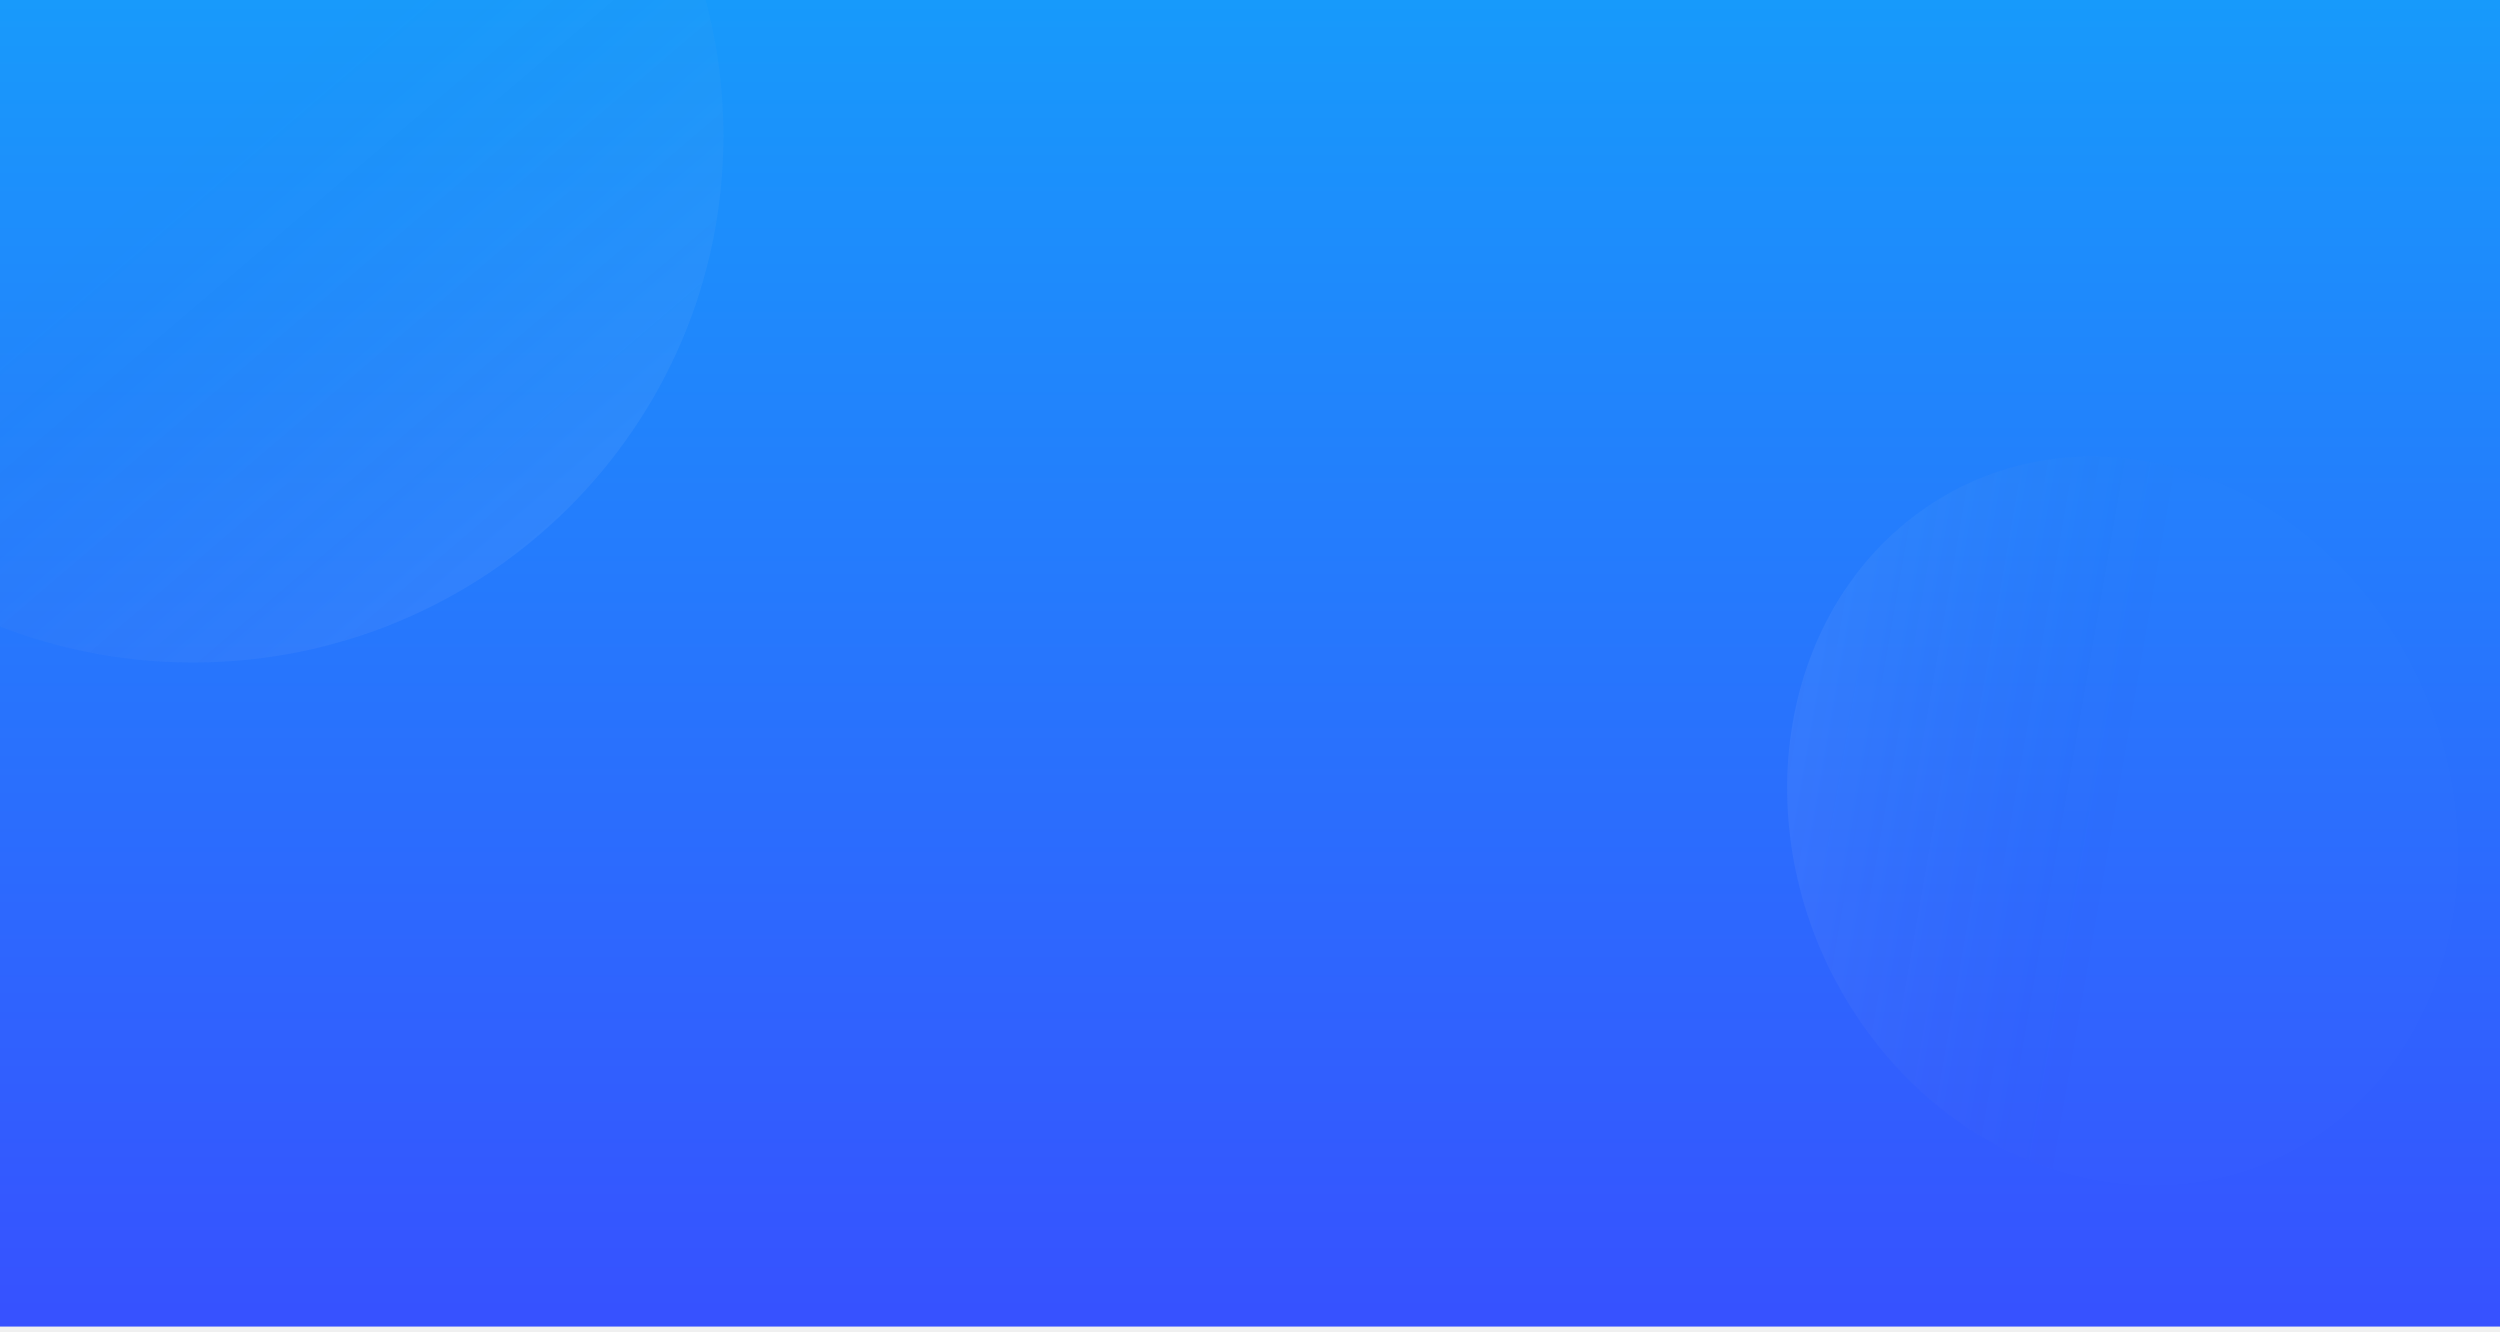
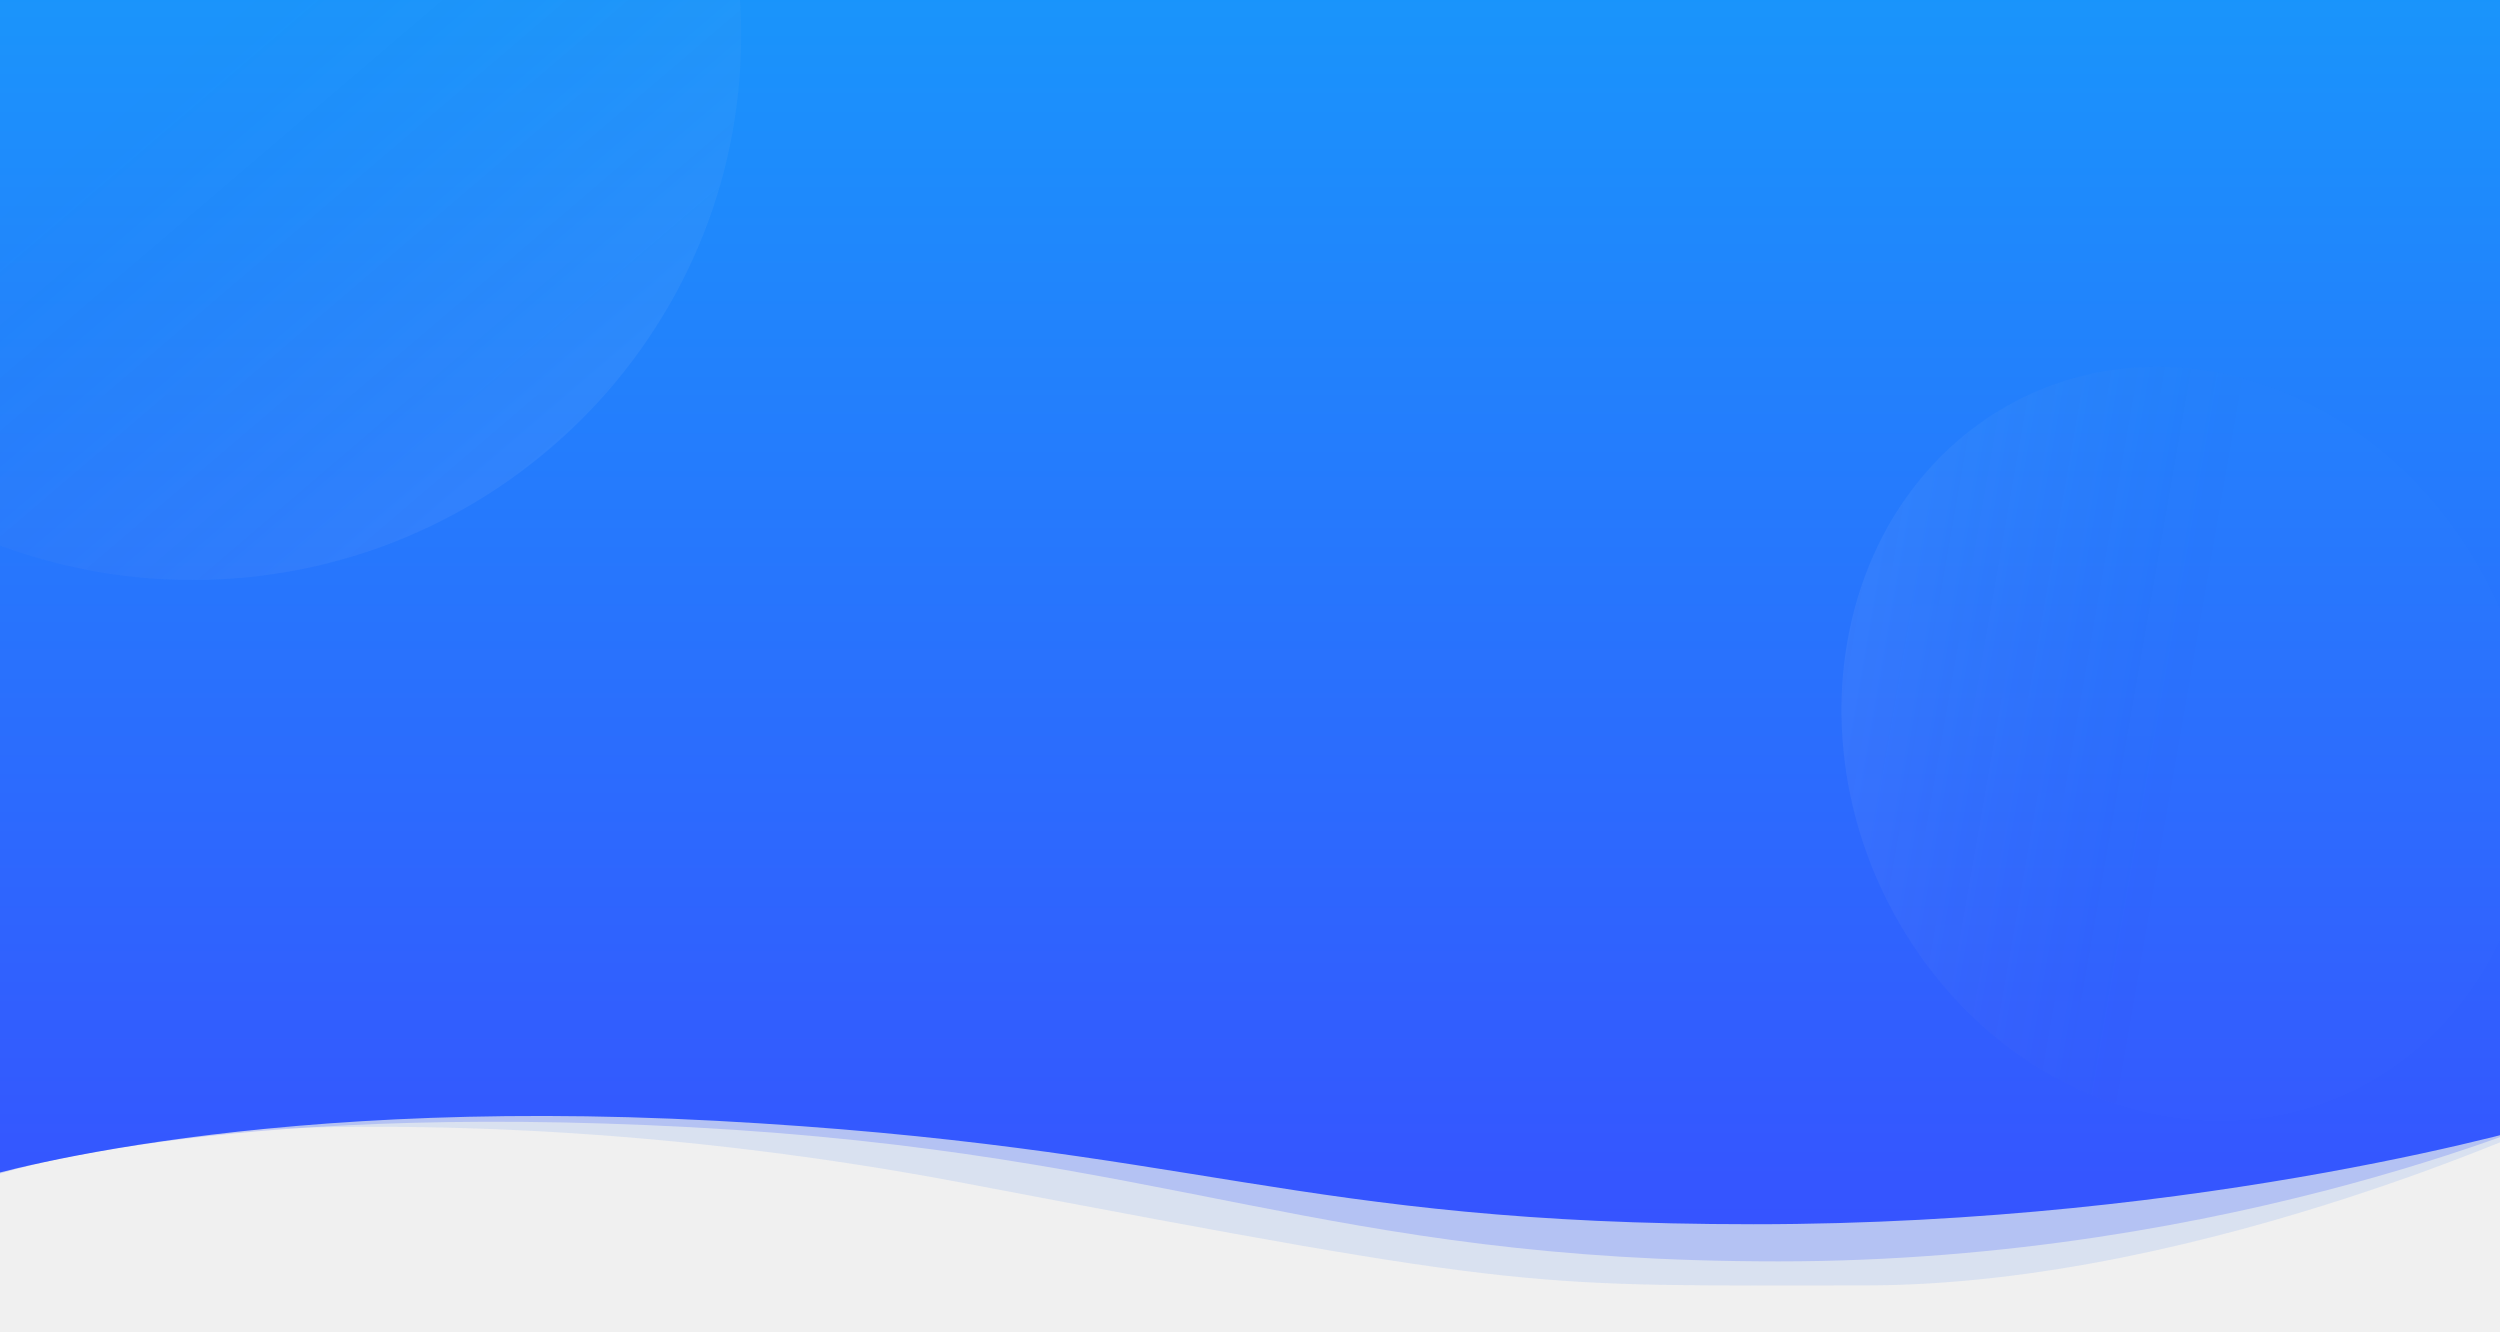
<svg xmlns="http://www.w3.org/2000/svg" width="1600" height="852" viewBox="0 0 1600 852" fill="none">
  <g clip-path="url(#clip0)">
-     <path d="M0 0H1600V849H661.5H0V0Z" fill="url(#paint0_linear)" />
-     <path opacity="0.06" d="M123.5 424C311.001 424 463 273.12 463 87C463 -99.12 311.001 -250 123.5 -250C-64.001 -250 -216 -99.12 -216 87C-216 273.12 -64.001 424 123.5 424Z" fill="url(#paint1_linear)" />
-     <path opacity="0.06" d="M1224.01 331.078C1131.55 402.363 1116.82 547.193 1191.11 654.564C1265.39 761.935 1400.57 791.187 1493.04 719.901C1585.5 648.615 1600.24 503.786 1525.95 396.415C1451.66 289.044 1316.48 259.792 1224.01 331.078Z" fill="url(#paint2_linear)" />
+     <path d="M-4.571 47.38H1650.46V709.393C1650.46 709.393 1412.55 822.659 1193.78 822.659C975.002 822.659 985.346 827.314 618.653 757.492C251.96 687.671 -4.571 739.908 -4.571 739.908V47.38Z" fill="#7DA7F2" fill-opacity="0.2" />
+     <path d="M-4.571 -44.024H1650.46V707.981C1650.46 707.981 1432.2 807.283 1138.44 807.283C844.668 807.283 750.538 737.979 442.288 721.428C134.038 704.878 -4.571 752.46 -4.571 752.46V-44.024Z" fill="#3555FE" fill-opacity="0.22" />
+     <path d="M-20.697 -67.796H1634.34V717.31C1634.34 717.31 1416.08 783.511 1122.31 783.511C828.542 783.511 766.477 733.86 458.228 717.31C149.978 700.76 -20.697 756.1 -20.697 756.1V-67.796Z" fill="url(#paint0_linear)" />
+     <path opacity="0.06" d="M123.177 371.182C317.127 371.182 474.354 215.113 474.354 22.591C474.354 -169.93 317.127 -326 123.177 -326C-70.773 -326 -228 -169.93 -228 22.591C-228 215.113 -70.773 371.182 123.177 371.182Z" fill="url(#paint1_linear)" />
+     <path opacity="0.06" d="M1261.54 275.064C1165.9 348.802 1150.66 498.613 1227.5 609.677C1304.35 720.74 1444.18 750.999 1539.82 677.261C1635.47 603.523 1650.71 453.712 1573.86 342.649C1497.02 231.585 1357.19 201.326 1261.54 275.064Z" fill="url(#paint2_linear)" />
  </g>
  <defs>
-     <linearGradient id="paint0_linear" x1="800" y1="0" x2="800" y2="851.5" gradientUnits="userSpaceOnUse">
+     <linearGradient id="paint0_linear" x1="806.819" y1="-67.796" x2="806.819" y2="816.104" gradientUnits="userSpaceOnUse">
      <stop stop-color="#179AFB" />
      <stop offset="1" stop-color="#3751FF" />
    </linearGradient>
-     <linearGradient id="paint1_linear" x1="313" y1="379" x2="90" y2="118" gradientUnits="userSpaceOnUse">
+     <linearGradient id="paint1_linear" x1="319.195" y1="324.635" x2="88.525" y2="54.657" gradientUnits="userSpaceOnUse">
      <stop stop-color="white" />
      <stop offset="1" stop-color="#8792A1" stop-opacity="0.08" />
    </linearGradient>
-     <linearGradient id="paint2_linear" x1="1148.5" y1="429.029" x2="1367.46" y2="467.173" gradientUnits="userSpaceOnUse">
+     <linearGradient id="paint2_linear" x1="1183.43" y1="376.384" x2="1409.93" y2="415.84" gradientUnits="userSpaceOnUse">
      <stop stop-color="white" />
      <stop offset="1" stop-color="#8792A1" stop-opacity="0.08" />
    </linearGradient>
    <clipPath id="clip0">
      <rect width="1600" height="851.5" fill="white" />
    </clipPath>
  </defs>
</svg>
